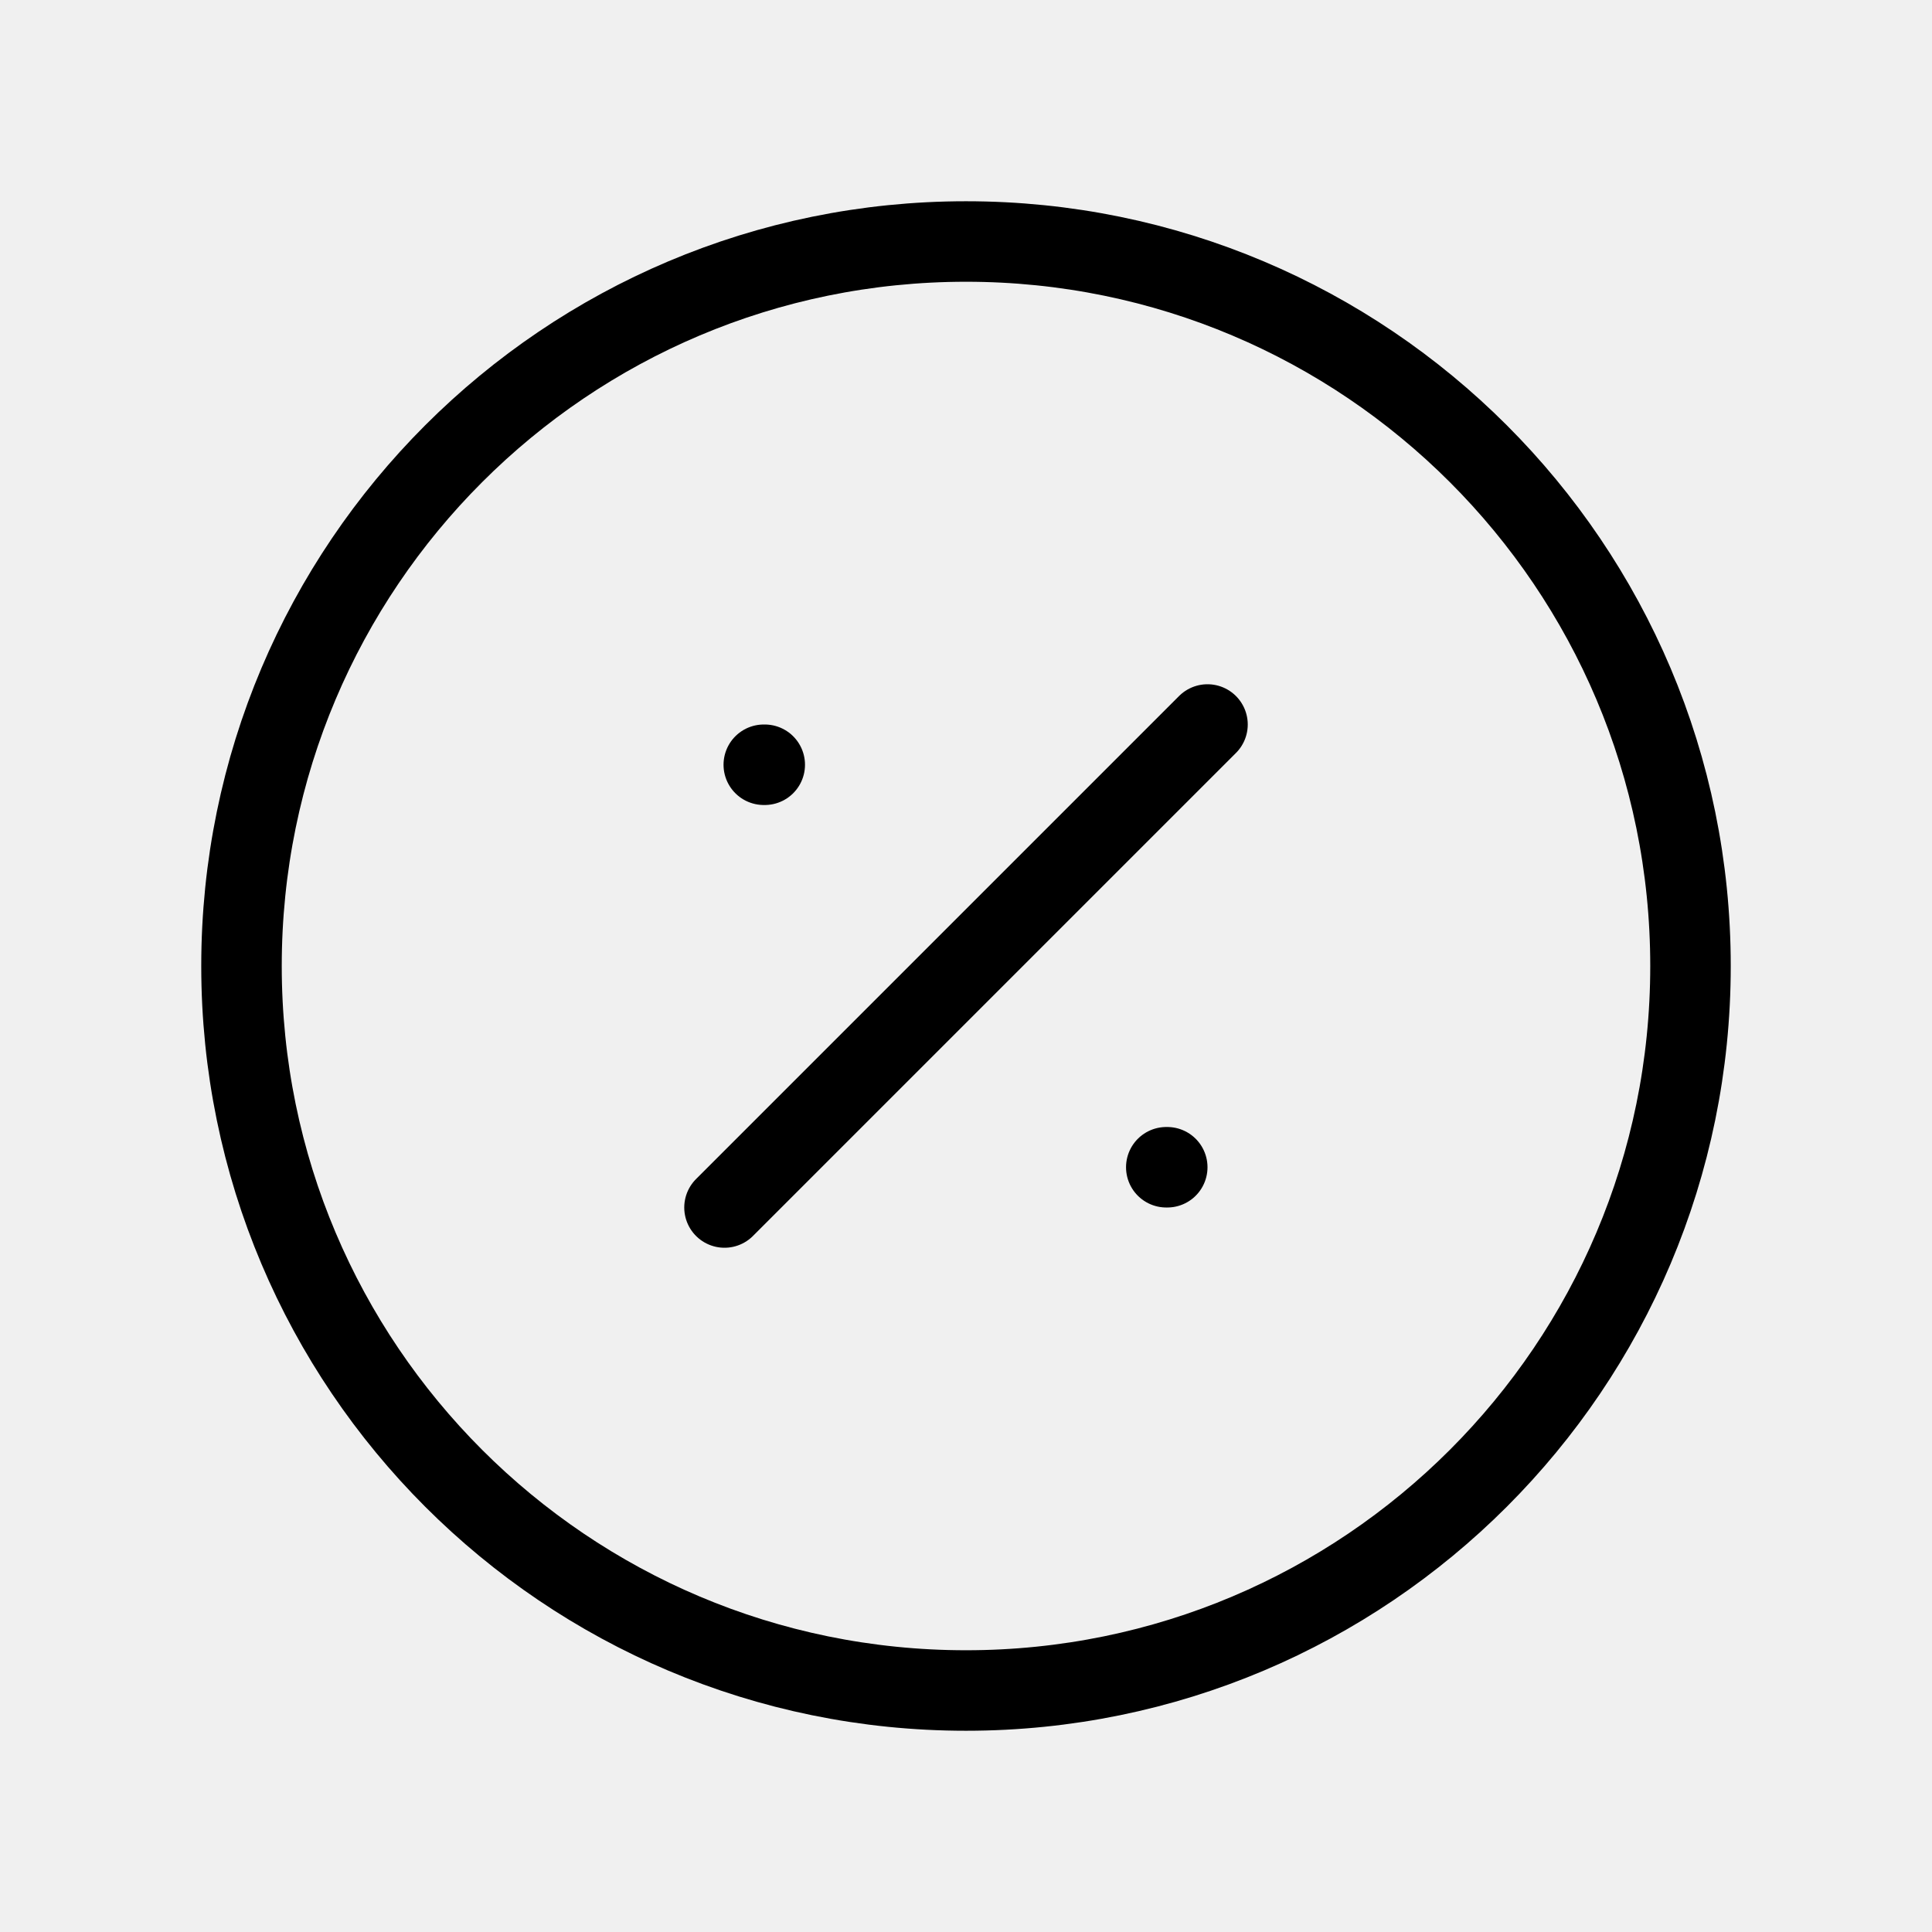
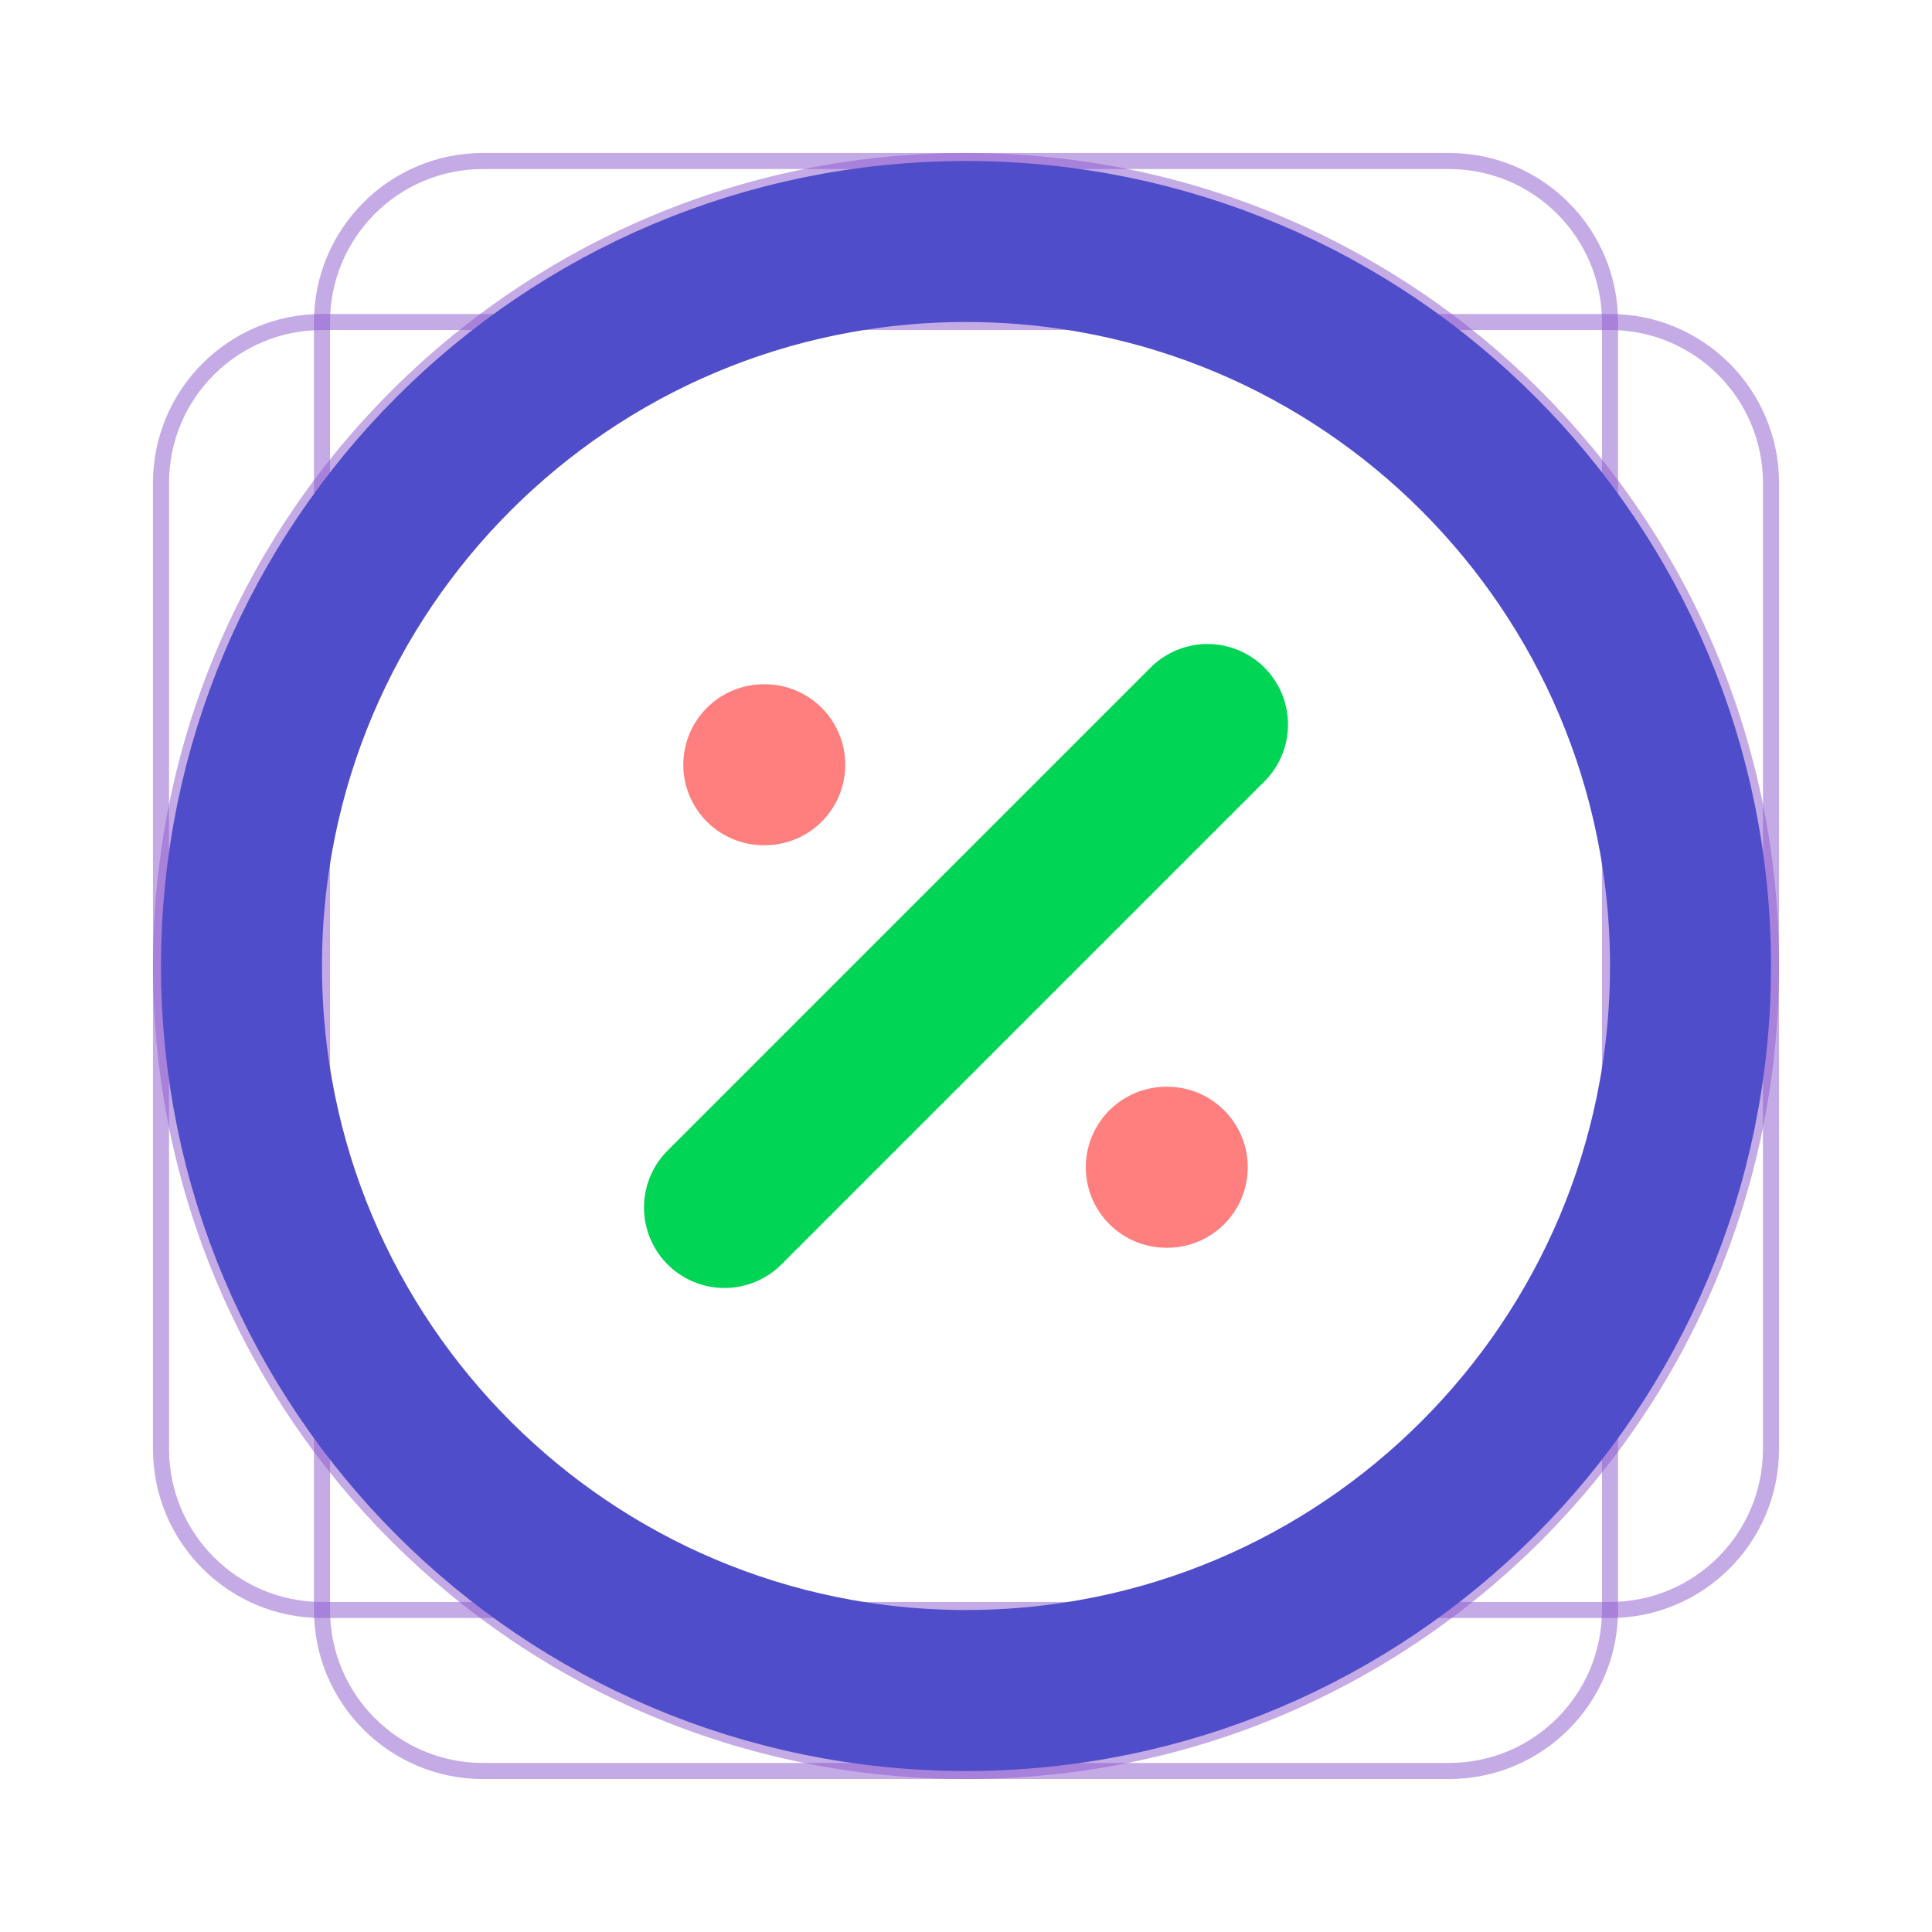
<svg xmlns="http://www.w3.org/2000/svg" width="24" height="24" viewBox="0 0 24 24" fill="none">
-   <path d="M12 21C16.971 21 21 16.971 21 12C21 7.029 16.971 3 12 3C7.029 3 3 7.029 3 12C3 16.971 7.029 21 12 21Z" stroke="black" stroke-miterlimit="10" stroke-linecap="round" stroke-linejoin="round" />
-   <path d="M15 9L9 15" stroke="black" stroke-miterlimit="10" stroke-linecap="round" stroke-linejoin="round" />
-   <path d="M14.488 14.5H14.5" stroke="black" stroke-linecap="round" />
-   <path d="M9.488 9.5H9.5" stroke="black" stroke-linecap="round" />
+   <g clip-path="url(#clip0_76_5783)">
+     <g filter="url(#filter0_d_76_5783)">
+       <rect width="24" height="24" fill="white" />
+       <circle opacity="0.5" cx="12" cy="12" r="10" stroke="#8C58CD" stroke-width="0.2" />
+       <rect opacity="0.5" x="4" y="2" width="16" height="20" rx="2" stroke="#8C58CD" stroke-width="0.2" />
+       <rect opacity="0.5" x="22" y="4" width="16" height="20" rx="2" transform="rotate(90 22 4)" stroke="#8C58CD" stroke-width="0.2" />
+     </g>
+     <path d="M12 21C16.971 21 21 16.971 21 12C21 7.029 16.971 3 12 3C7.029 3 3 7.029 3 12C3 16.971 7.029 21 12 21Z" stroke="#504DCB" stroke-width="2" stroke-miterlimit="10" stroke-linecap="round" stroke-linejoin="round" />
+     <path d="M15 9L9 15" stroke="#00D555" stroke-width="2" stroke-miterlimit="10" stroke-linecap="round" stroke-linejoin="round" />
+     <path d="M14.488 14.5H14.5" stroke="#FF7F7F" stroke-width="2" stroke-linecap="round" />
+     <path d="M9.488 9.5H9.5" stroke="#FF7F7F" stroke-width="2" stroke-linecap="round" />
+   </g>
+   <defs>
+     <filter id="filter0_d_76_5783" x="-4" y="0" width="32" height="32" filterUnits="userSpaceOnUse" color-interpolation-filters="sRGB">
+       <feFlood flood-opacity="0" result="BackgroundImageFix" />
+       <feColorMatrix in="SourceAlpha" type="matrix" values="0 0 0 0 0 0 0 0 0 0 0 0 0 0 0 0 0 0 127 0" result="hardAlpha" />
+       <feOffset dy="4" />
+       <feGaussianBlur stdDeviation="2" />
+       <feComposite in2="hardAlpha" operator="out" />
+       <feColorMatrix type="matrix" values="0 0 0 0 0 0 0 0 0 0 0 0 0 0 0 0 0 0 0.25 0" />
+       <feBlend mode="normal" in2="BackgroundImageFix" result="effect1_dropShadow_76_5783" />
+       <feBlend mode="normal" in="SourceGraphic" in2="effect1_dropShadow_76_5783" result="shape" />
+     </filter>
+     <clipPath id="clip0_76_5783">
+       <rect width="24" height="24" fill="white" />
+     </clipPath>
+   </defs>
</svg>
